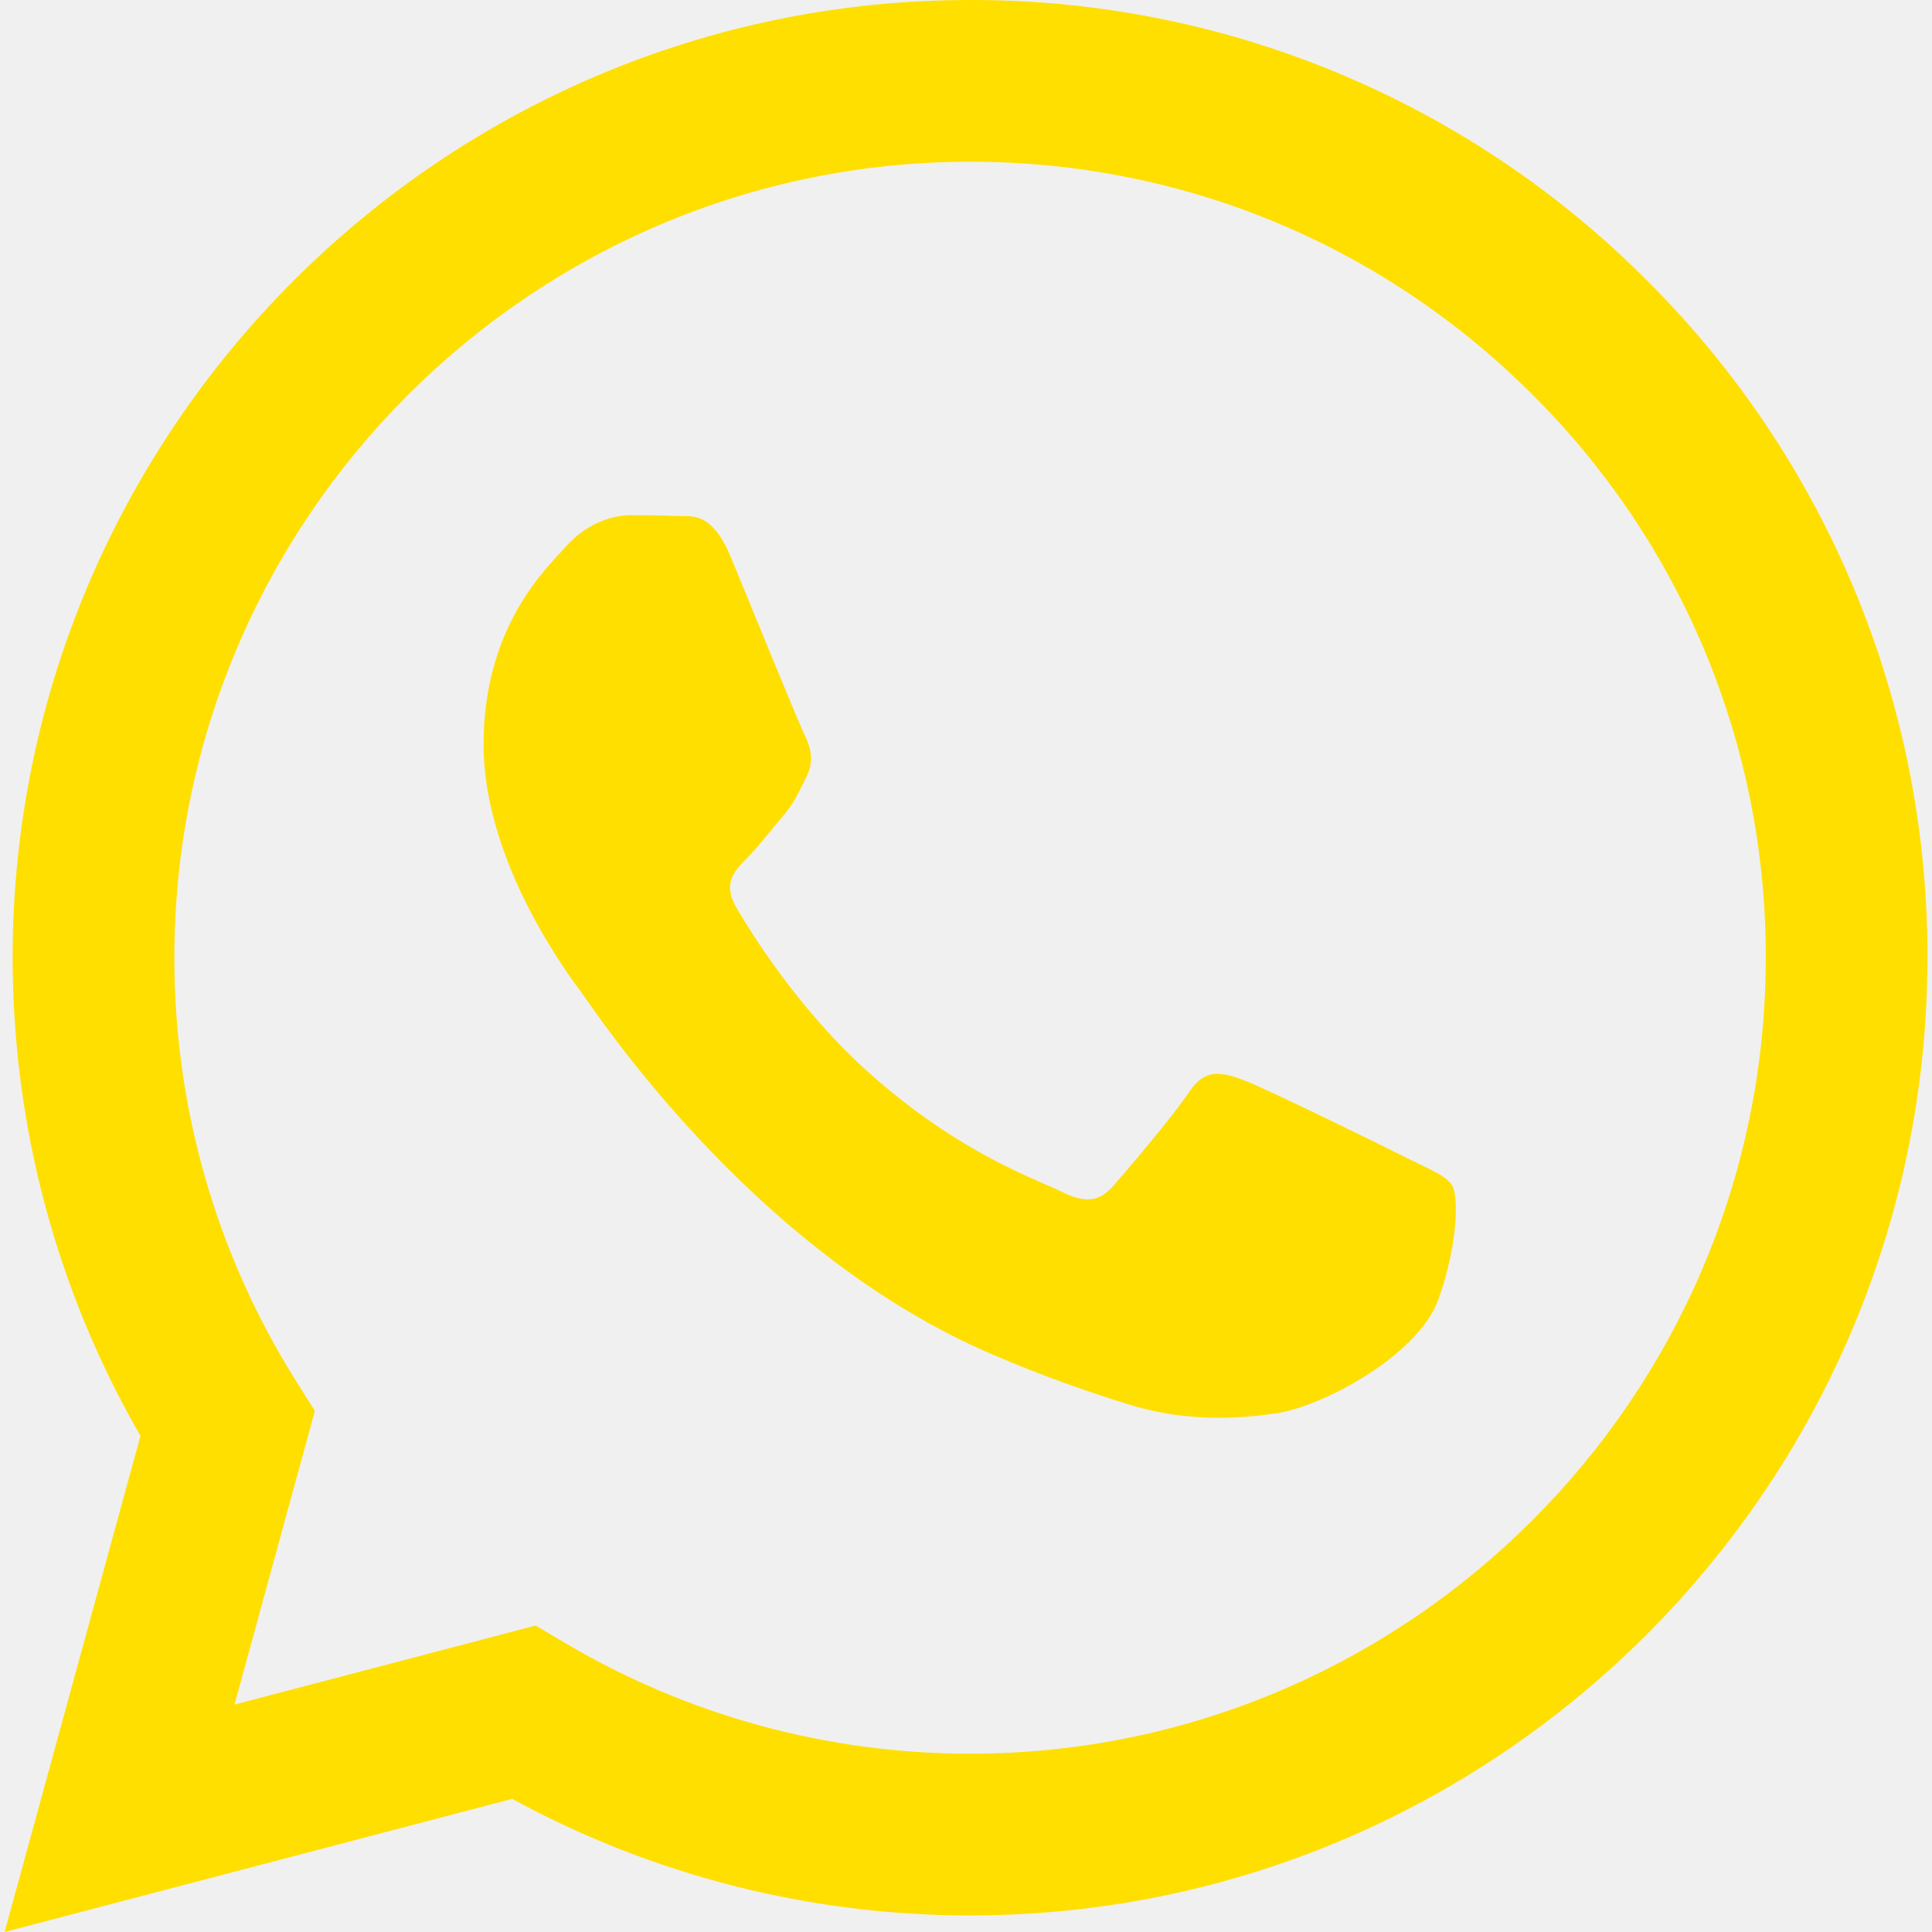
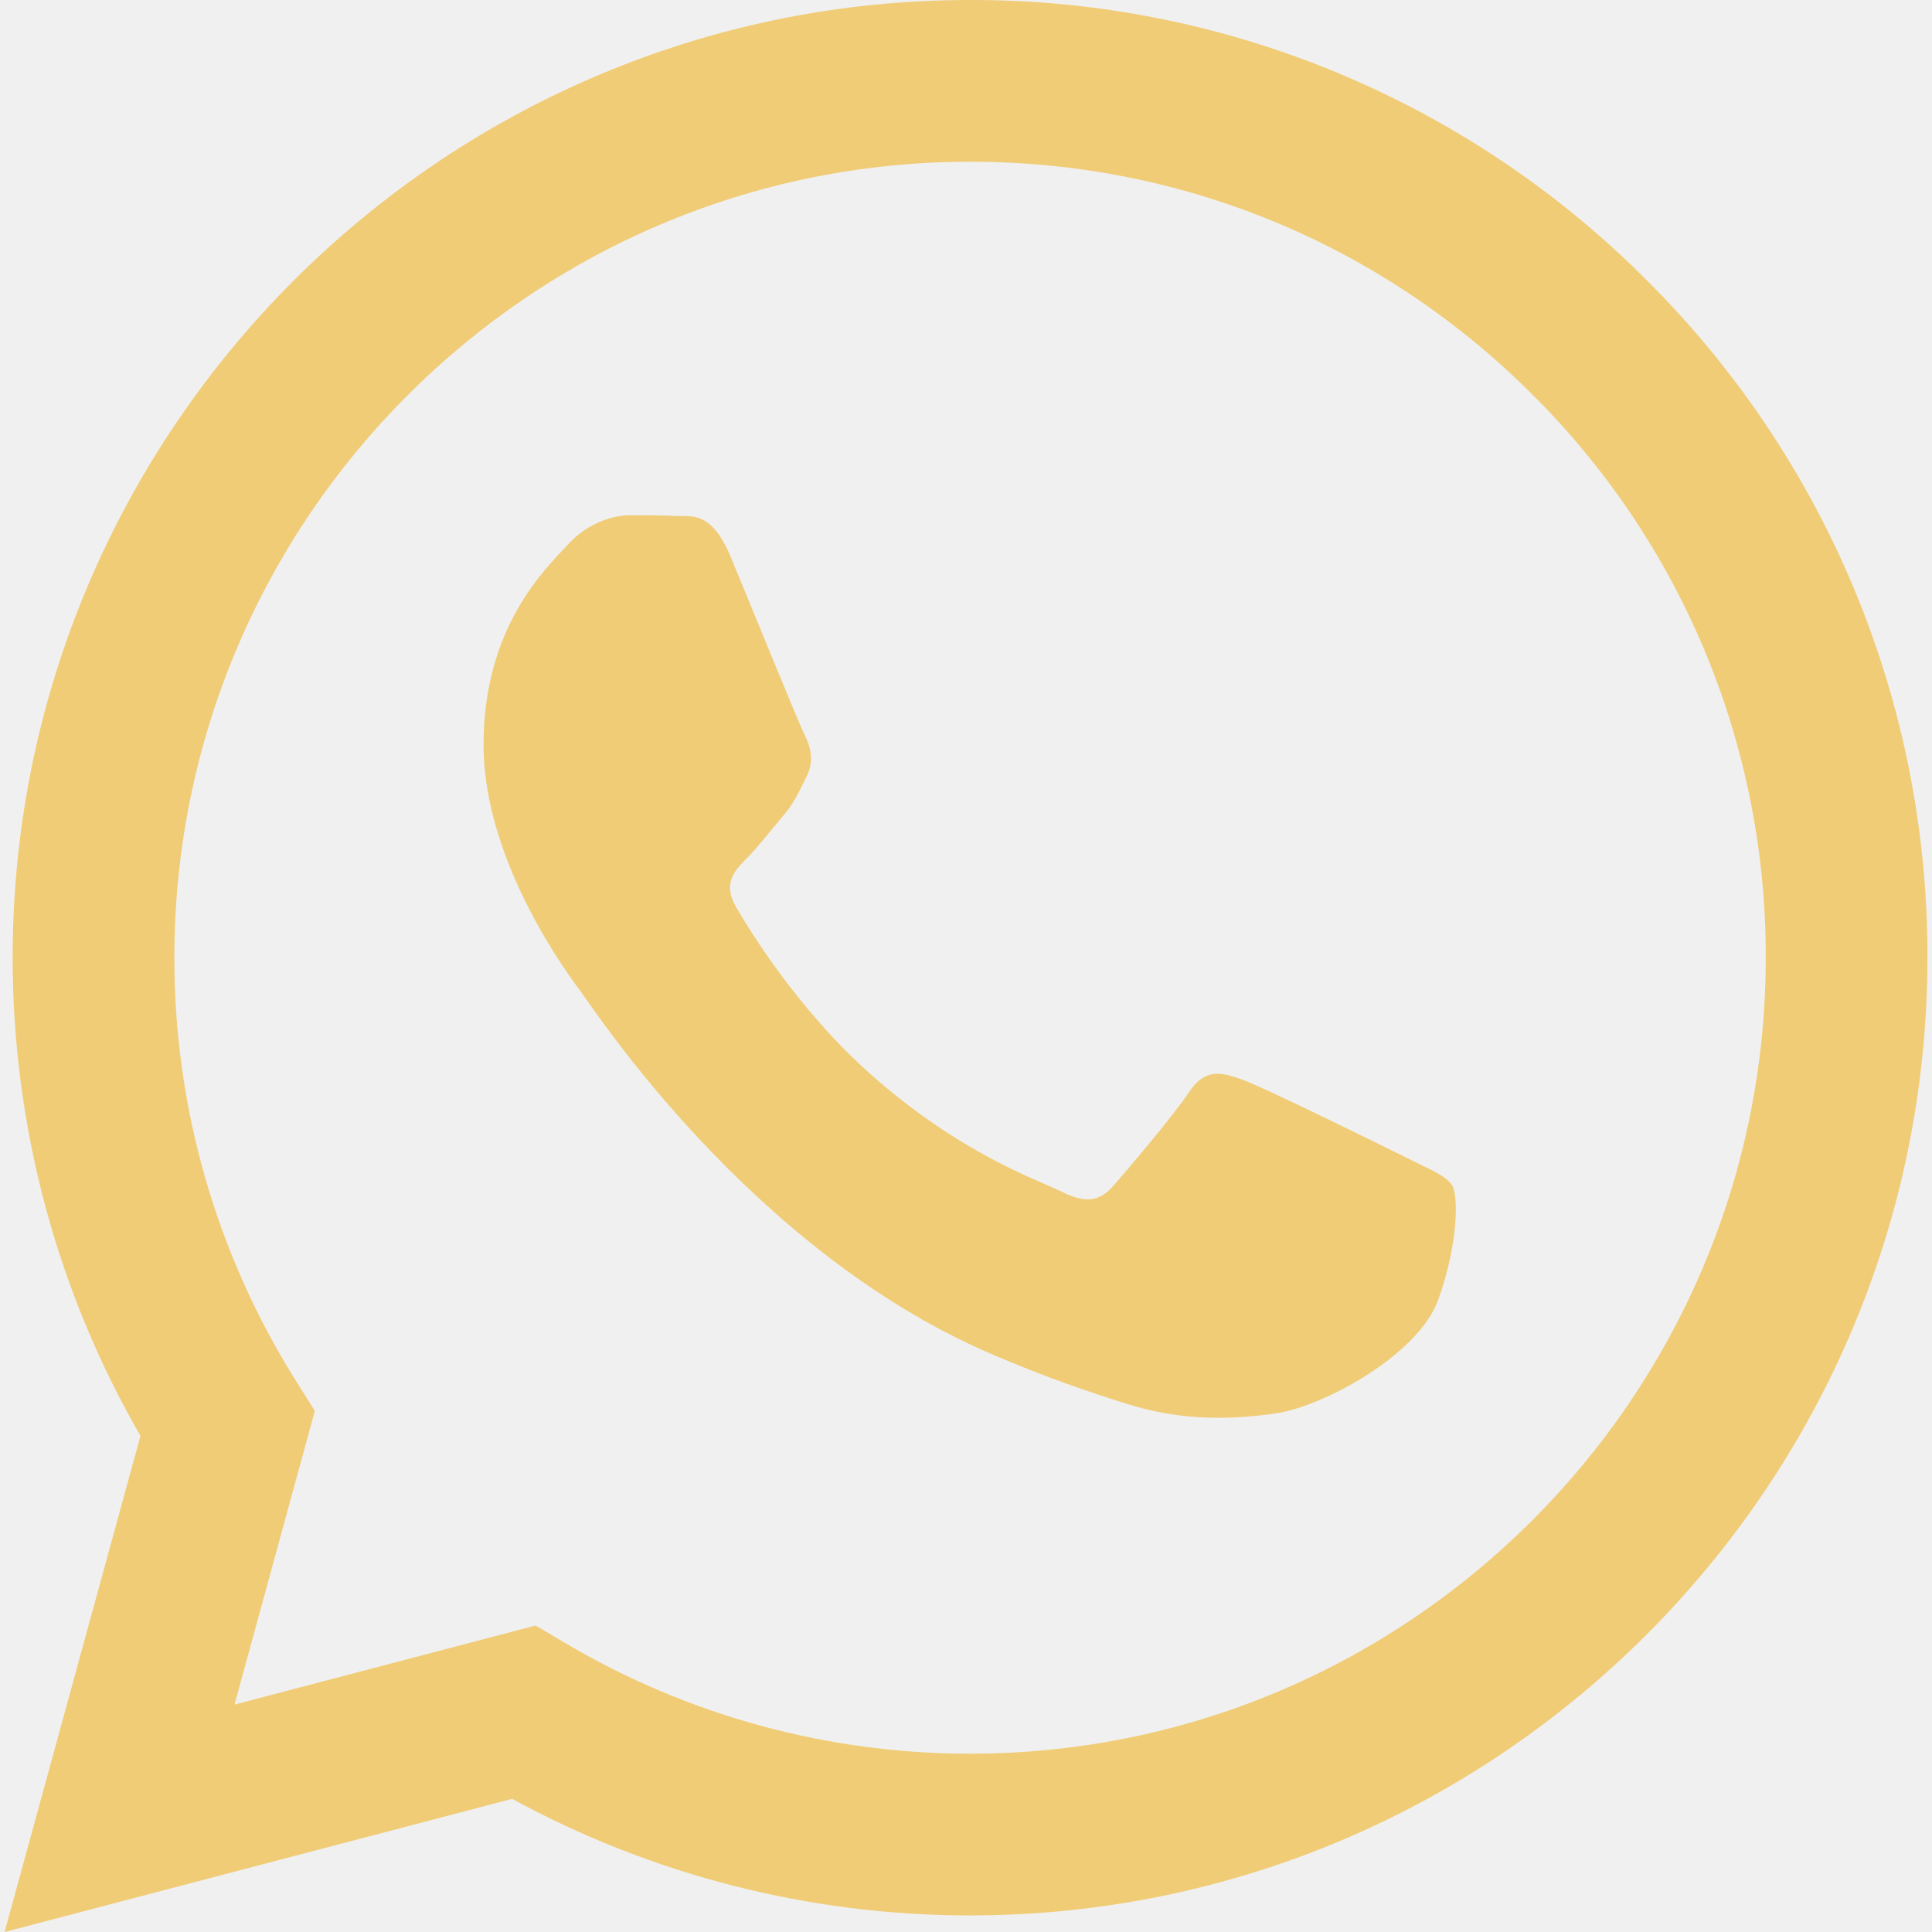
<svg xmlns="http://www.w3.org/2000/svg" width="24" height="24" viewBox="0 0 24 24" fill="none">
-   <g clip-path="url(#clip0_200_331)">
-     <path d="M17.472 14.382C17.175 14.233 15.714 13.515 15.442 13.415C15.169 13.316 14.971 13.267 14.772 13.565C14.575 13.862 14.005 14.531 13.832 14.729C13.659 14.928 13.485 14.952 13.188 14.804C12.891 14.654 11.933 14.341 10.798 13.329C9.915 12.541 9.318 11.568 9.145 11.27C8.972 10.973 9.127 10.812 9.275 10.664C9.409 10.531 9.573 10.317 9.721 10.144C9.87 9.97 9.919 9.846 10.019 9.647C10.118 9.449 10.069 9.276 9.994 9.127C9.919 8.978 9.325 7.515 9.078 6.92C8.836 6.341 8.591 6.42 8.409 6.41C8.236 6.402 8.038 6.4 7.839 6.4C7.641 6.4 7.319 6.474 7.047 6.772C6.775 7.069 6.007 7.788 6.007 9.251C6.007 10.713 7.072 12.126 7.22 12.325C7.369 12.523 9.316 15.525 12.297 16.812C13.006 17.118 13.559 17.301 13.991 17.437C14.703 17.664 15.351 17.632 15.862 17.555C16.433 17.47 17.62 16.836 17.868 16.142C18.116 15.448 18.116 14.853 18.041 14.729C17.967 14.605 17.769 14.531 17.471 14.382H17.472ZM12.05 21.785H12.046C10.275 21.785 8.538 21.309 7.015 20.407L6.654 20.193L2.913 21.175L3.911 17.527L3.676 17.153C2.686 15.577 2.163 13.754 2.166 11.893C2.167 6.443 6.602 2.009 12.054 2.009C14.694 2.009 17.176 3.039 19.042 4.907C19.962 5.824 20.692 6.914 21.189 8.114C21.685 9.315 21.939 10.602 21.935 11.901C21.932 17.351 17.498 21.785 12.05 21.785V21.785ZM20.463 3.488C19.361 2.379 18.05 1.5 16.606 0.901C15.162 0.302 13.613 -0.004 12.05 4.09775e-05C5.495 4.09775e-05 0.16 5.335 0.157 11.892C0.157 13.988 0.704 16.034 1.745 17.837L0.057 24L6.362 22.346C8.105 23.296 10.059 23.794 12.045 23.794H12.05C18.604 23.794 23.94 18.459 23.943 11.901C23.948 10.338 23.642 8.79 23.045 7.346C22.448 5.902 21.57 4.591 20.463 3.488V3.488Z" fill="#FFDF00" />
+   <g clip-path="url(#clip0_204_327)">
+     <path d="M17.472 14.382C17.175 14.233 15.714 13.515 15.442 13.415C15.169 13.316 14.971 13.267 14.772 13.565C14.575 13.862 14.005 14.531 13.832 14.729C13.659 14.928 13.485 14.952 13.188 14.804C12.891 14.654 11.933 14.341 10.798 13.329C9.915 12.541 9.318 11.568 9.145 11.27C8.972 10.973 9.127 10.812 9.275 10.664C9.409 10.531 9.573 10.317 9.721 10.144C9.87 9.97 9.919 9.846 10.019 9.647C10.118 9.449 10.069 9.276 9.994 9.127C9.919 8.978 9.325 7.515 9.078 6.92C8.836 6.341 8.591 6.42 8.409 6.41C8.236 6.402 8.038 6.4 7.839 6.4C7.641 6.4 7.319 6.474 7.047 6.772C6.775 7.069 6.007 7.788 6.007 9.251C6.007 10.713 7.072 12.126 7.22 12.325C7.369 12.523 9.316 15.525 12.297 16.812C13.006 17.118 13.559 17.301 13.991 17.437C14.703 17.664 15.351 17.632 15.862 17.555C16.433 17.47 17.62 16.836 17.868 16.142C18.116 15.448 18.116 14.853 18.041 14.729C17.967 14.605 17.769 14.531 17.471 14.382H17.472ZM12.05 21.785H12.046C10.275 21.785 8.538 21.309 7.015 20.407L6.654 20.193L2.913 21.175L3.911 17.527L3.676 17.153C2.686 15.577 2.163 13.754 2.166 11.893C2.167 6.443 6.602 2.009 12.054 2.009C14.694 2.009 17.176 3.039 19.042 4.907C19.962 5.824 20.692 6.914 21.189 8.114C21.685 9.315 21.939 10.602 21.935 11.901C21.932 17.351 17.498 21.785 12.05 21.785ZM20.463 3.488C19.361 2.379 18.05 1.5 16.606 0.901C15.162 0.302 13.613 -0.004 12.05 4.09776e-05C5.495 4.09776e-05 0.16 5.335 0.157 11.892C0.157 13.988 0.704 16.034 1.745 17.837L0.057 24L6.362 22.346C8.105 23.296 10.059 23.794 12.045 23.794H12.05C18.604 23.794 23.94 18.459 23.943 11.901C23.948 10.338 23.642 8.79 23.045 7.346C22.448 5.902 21.57 4.591 20.463 3.488Z" fill="#F0CC76" />
  </g>
  <defs>
-     <clipPath id="clip0_200_331">
+     <clipPath id="clip0_204_327">
      <rect width="24" height="24" fill="white" />
    </clipPath>
  </defs>
</svg>
